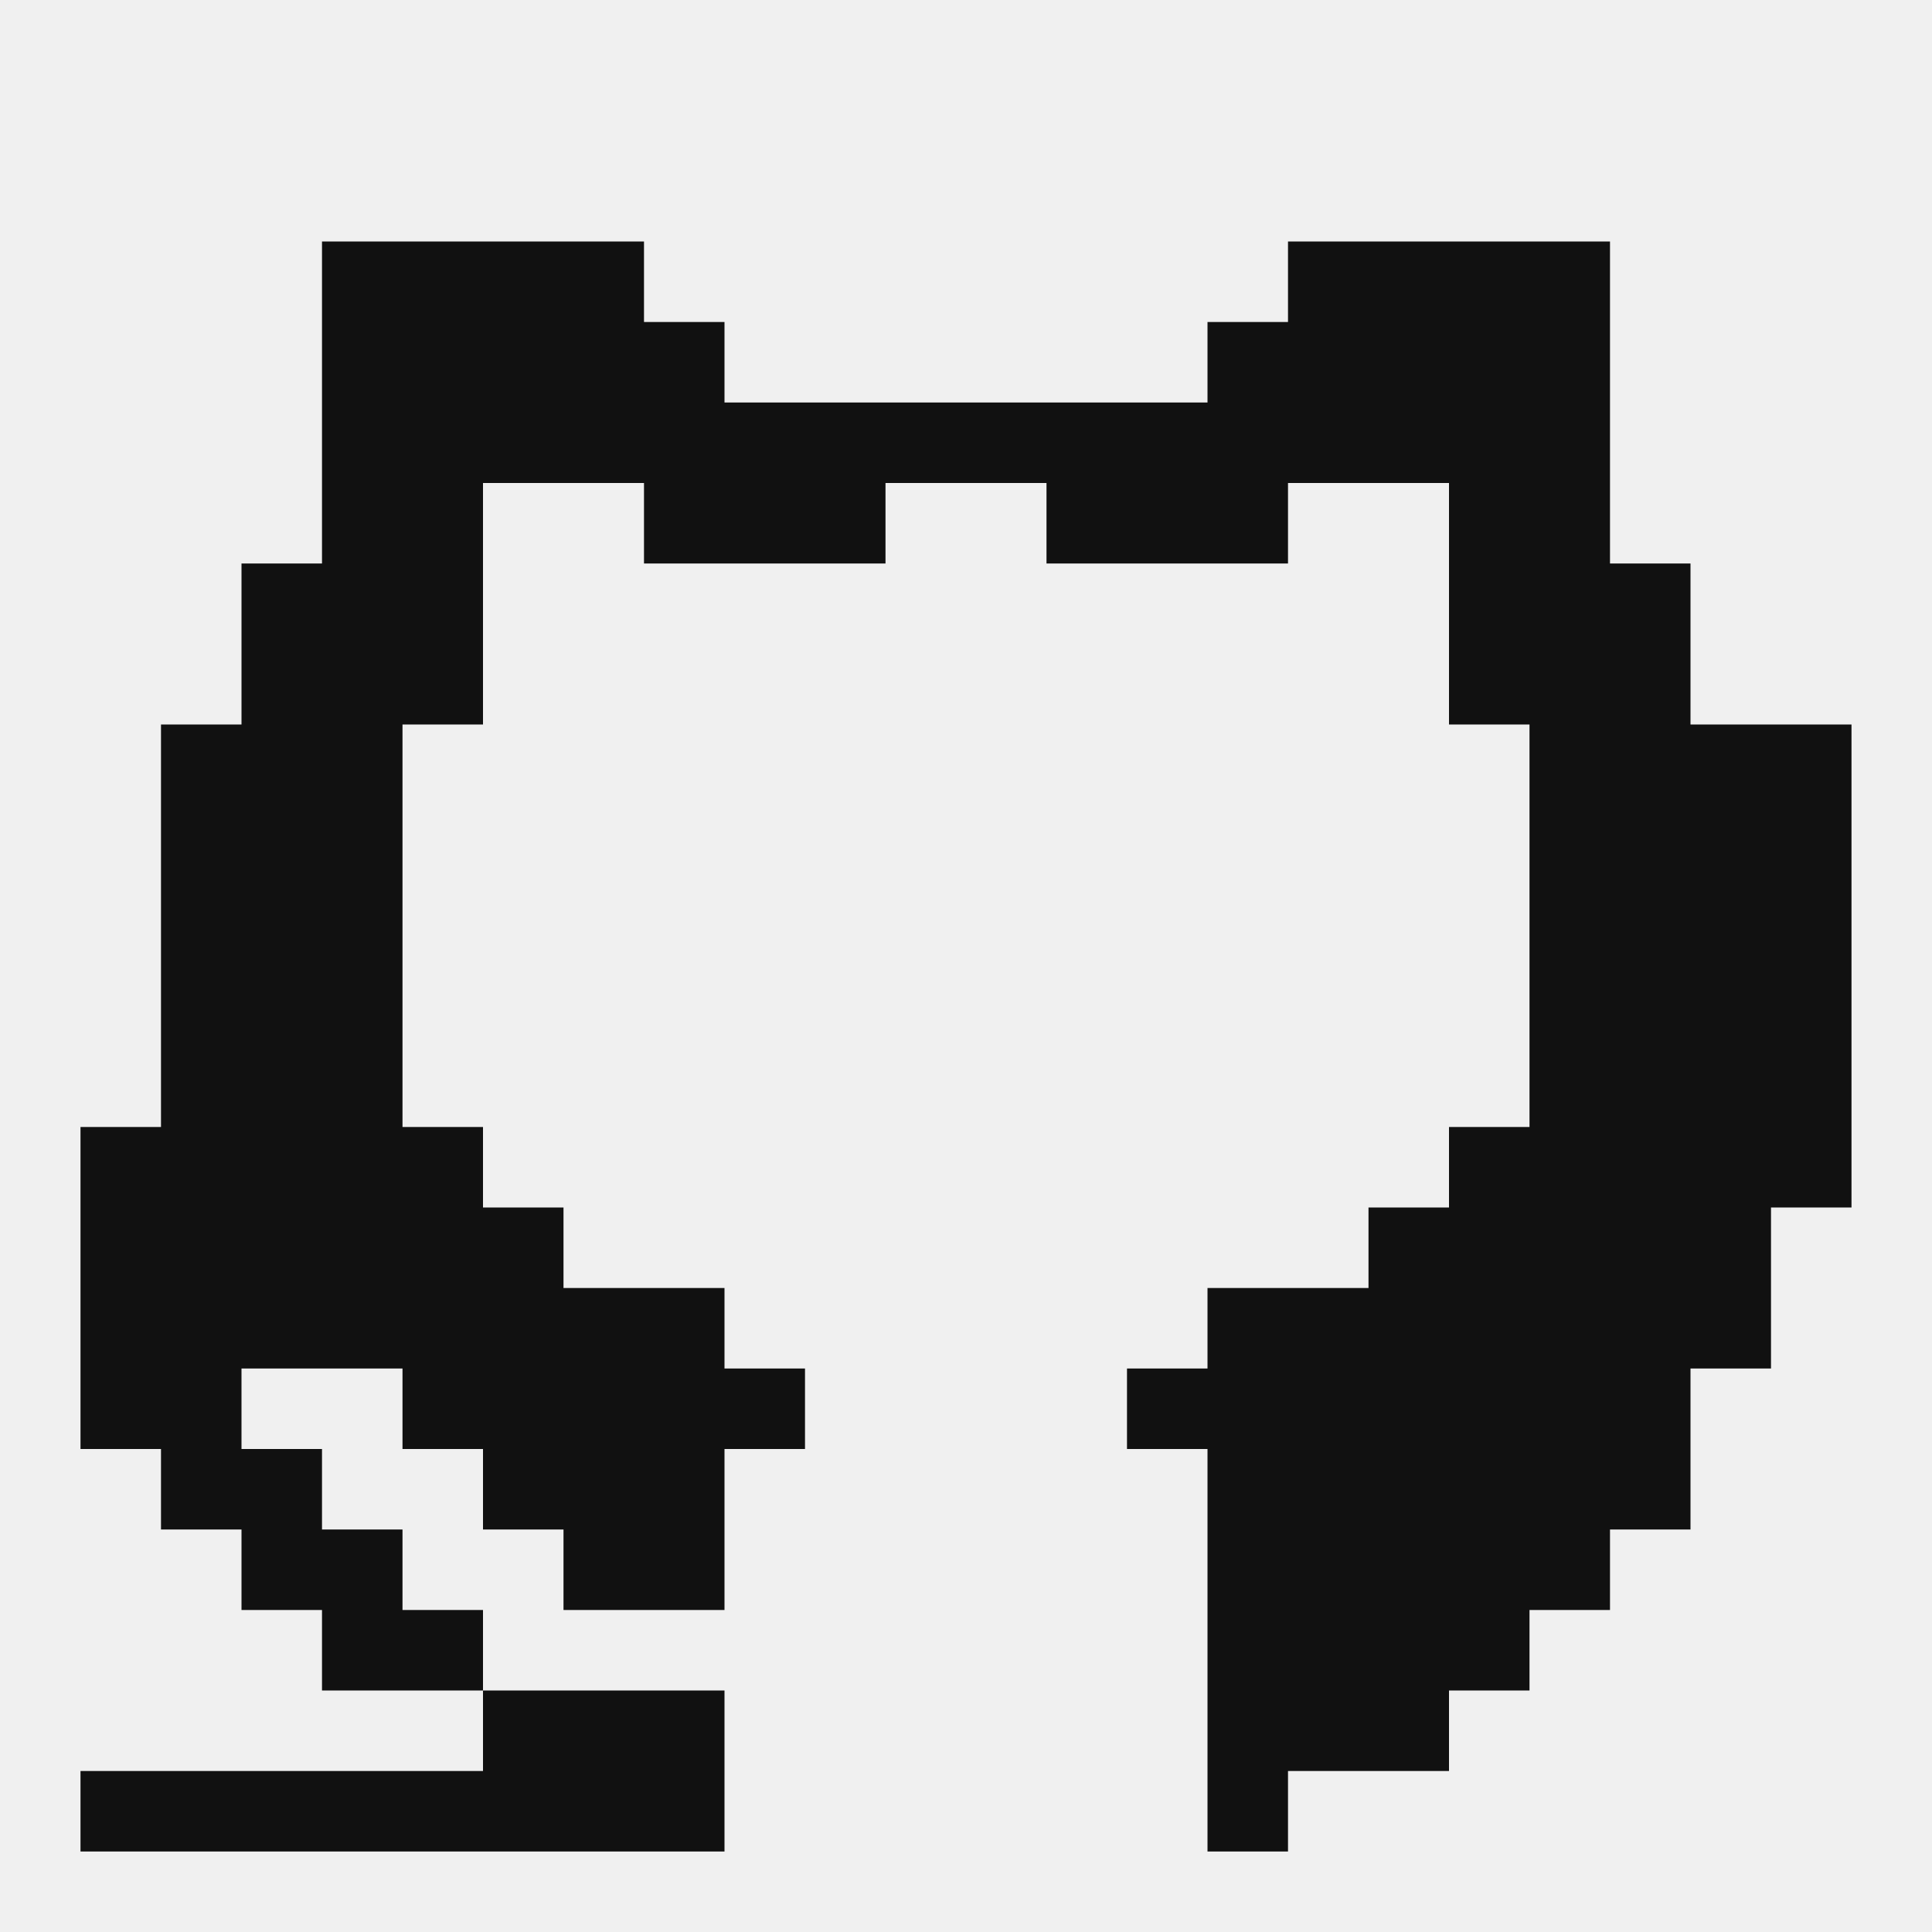
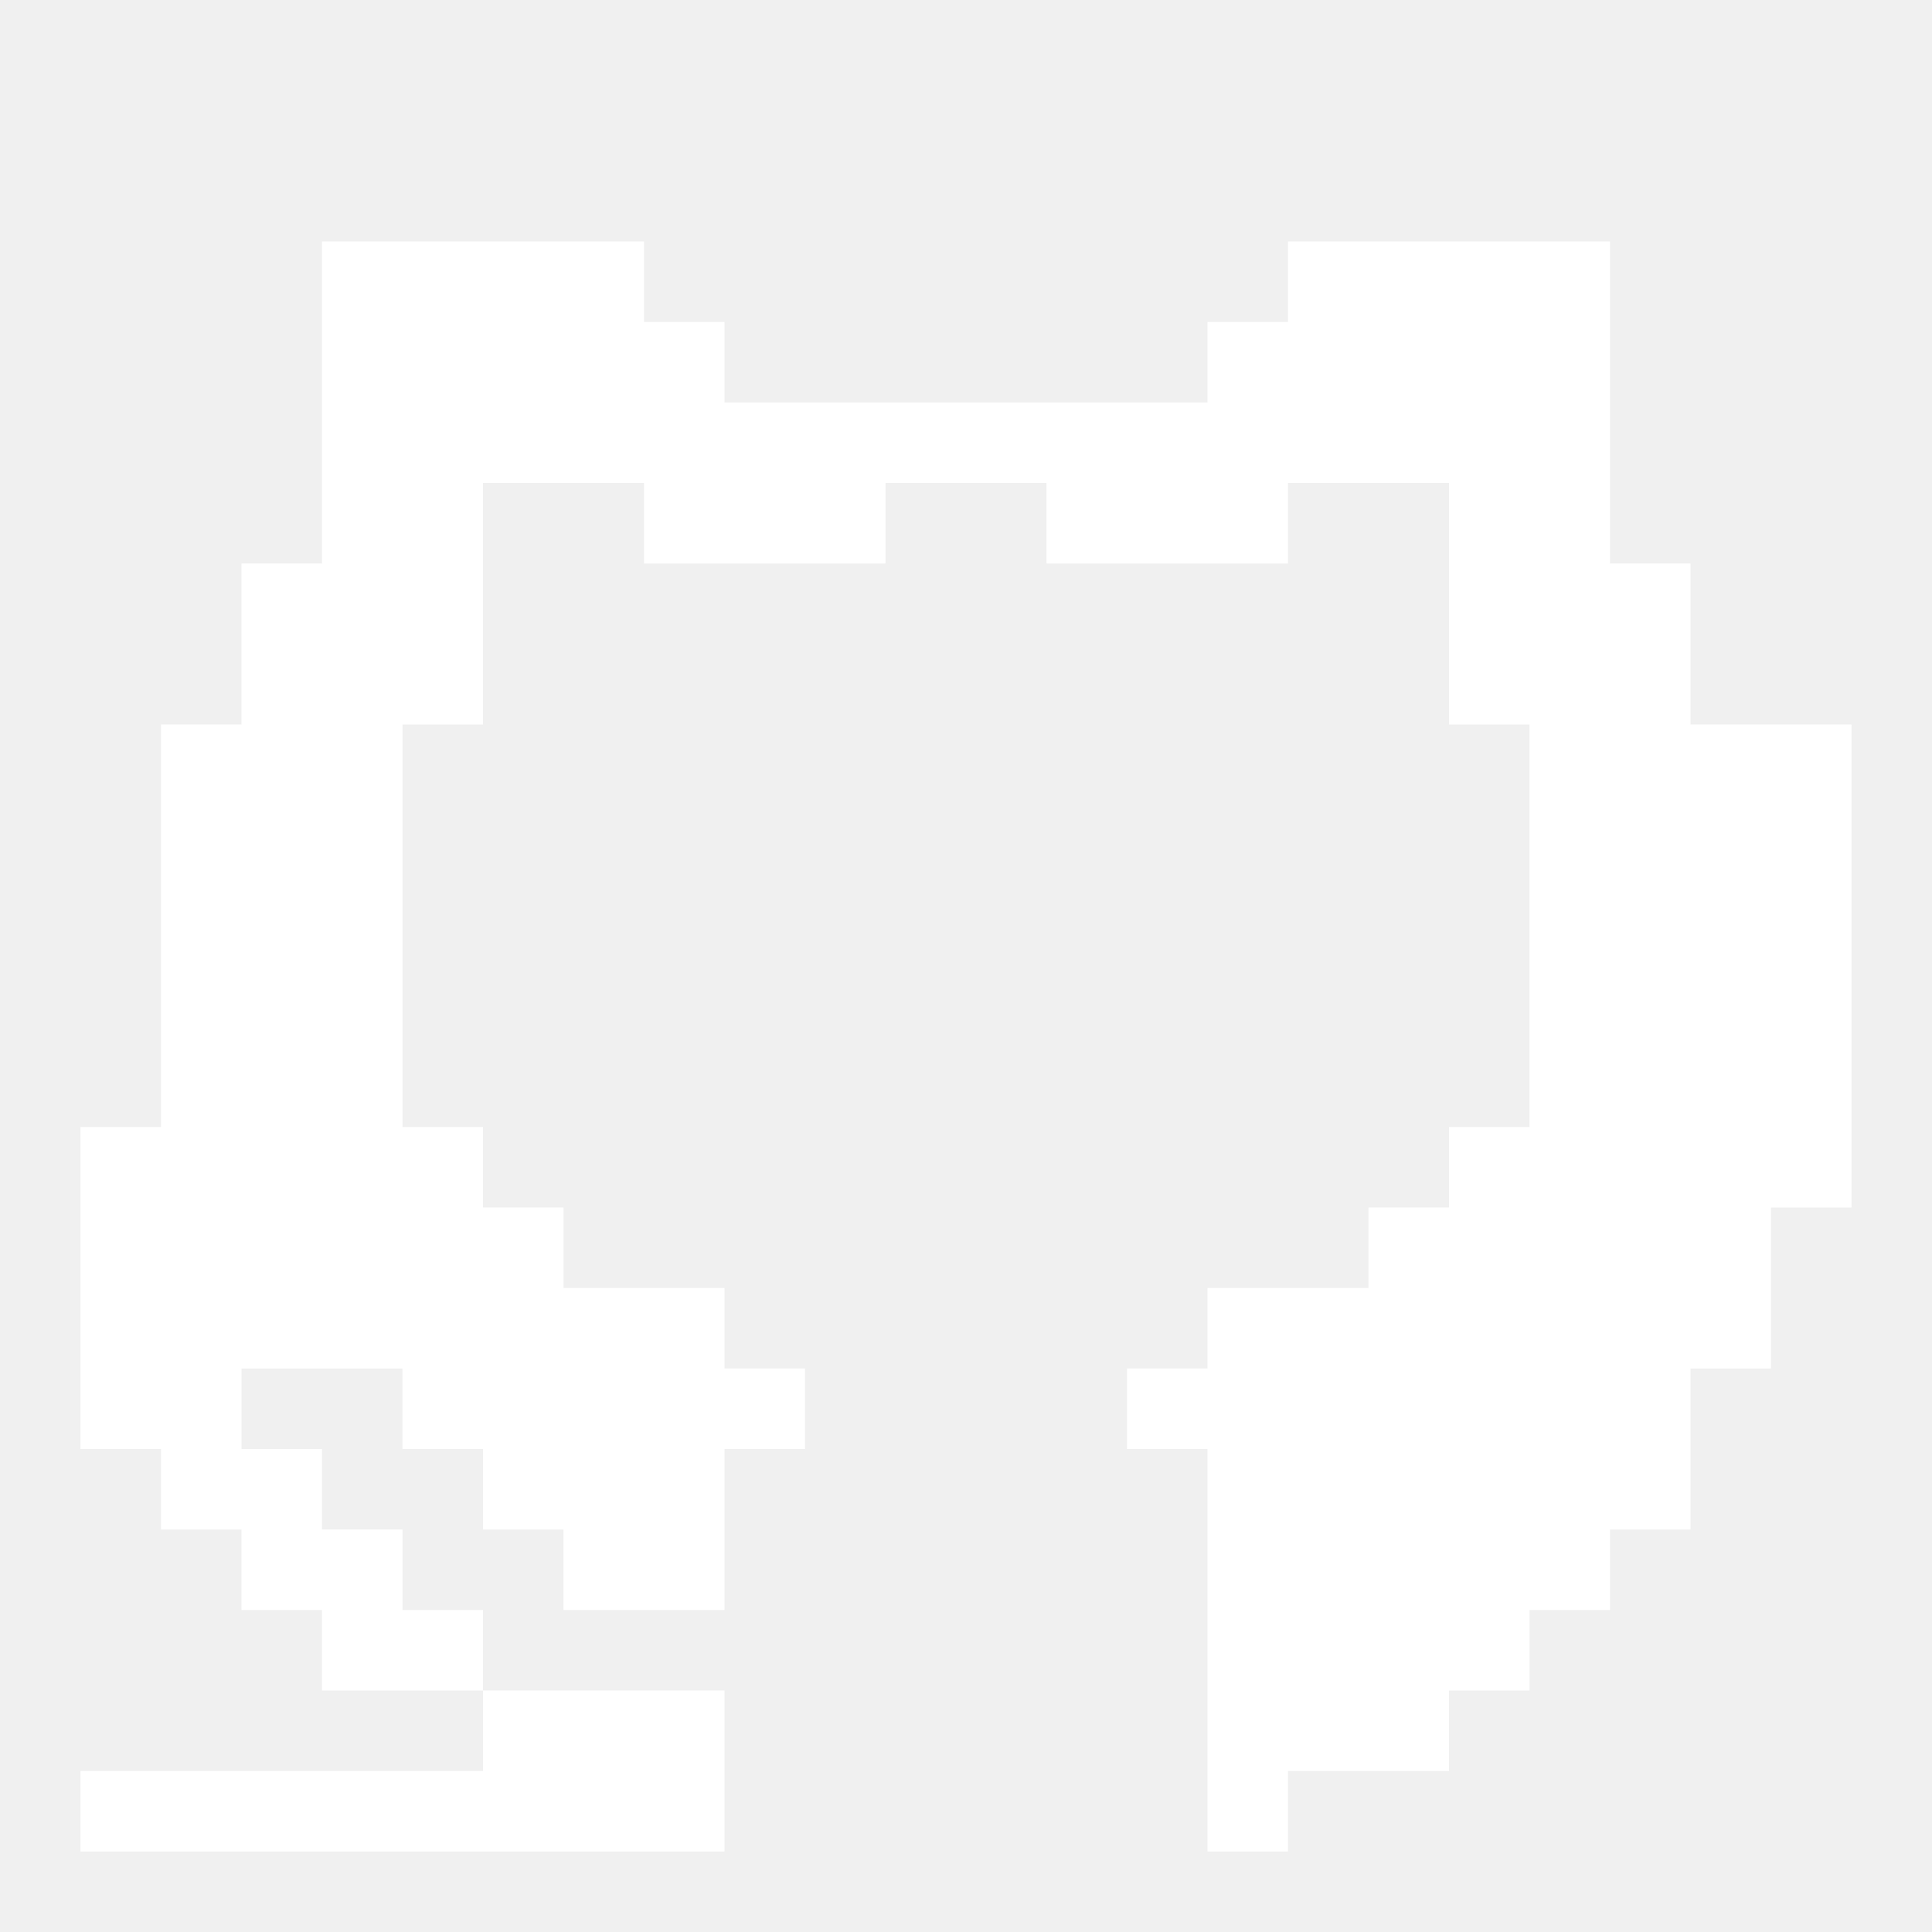
<svg xmlns="http://www.w3.org/2000/svg" id="Github" viewBox="0 0 24 24">
-   <polygon fill="#111111" points="23 9 23 15 22 15 22 17 21 17 21 19 20 19 20 20 19 20 19 21 18 21 18 22 16 22 16 23 15 23 15 18 14 18 14 17 15 17 15 16 17 16 17 15 18 15 18 14 19 14 19 9 18 9 18 6 16 6 16 7 15 7 14 7 13 7 13 6 11 6 11 7 10 7 9 7 8 7 8 6 6 6 6 9 5 9 5 14 6 14 6 15 7 15 7 16 9 16 9 17 10 17 10 18 9 18 9 20 7 20 7 19 6 19 6 18 5 18 5 17 3 17 3 18 4 18 4 19 5 19 5 20 6 20 6 21 9 21 9 23 1 23 1 22 6 22 6 21 4 21 4 20 3 20 3 19 2 19 2 18 1 18 1 14 2 14 2 9 3 9 3 7 4 7 4 3 8 3 8 4 9 4 9 5 15 5 15 4 16 4 16 3 20 3 20 7 21 7 21 9 23 9" />
+   <polygon fill="#FFFFFF" points="23 9 23 15 22 15 22 17 21 17 21 19 20 19 20 20 19 20 19 21 18 21 18 22 16 22 16 23 15 23 15 18 14 18 14 17 15 17 15 16 17 16 17 15 18 15 18 14 19 14 19 9 18 9 18 6 16 6 16 7 15 7 14 7 13 7 13 6 11 6 11 7 10 7 9 7 8 7 8 6 6 6 6 9 5 9 5 14 6 14 6 15 7 15 7 16 9 16 9 17 10 17 10 18 9 18 9 20 7 20 7 19 6 19 6 18 5 18 5 17 3 17 3 18 4 18 4 19 5 19 5 20 6 20 6 21 9 21 9 23 1 23 1 22 6 22 6 21 4 21 4 20 3 20 3 19 2 19 2 18 1 18 1 14 2 14 2 9 3 9 3 7 4 7 4 3 8 3 8 4 9 4 9 5 15 5 15 4 16 4 16 3 20 3 20 7 21 7 21 9 23 9" />
</svg>
